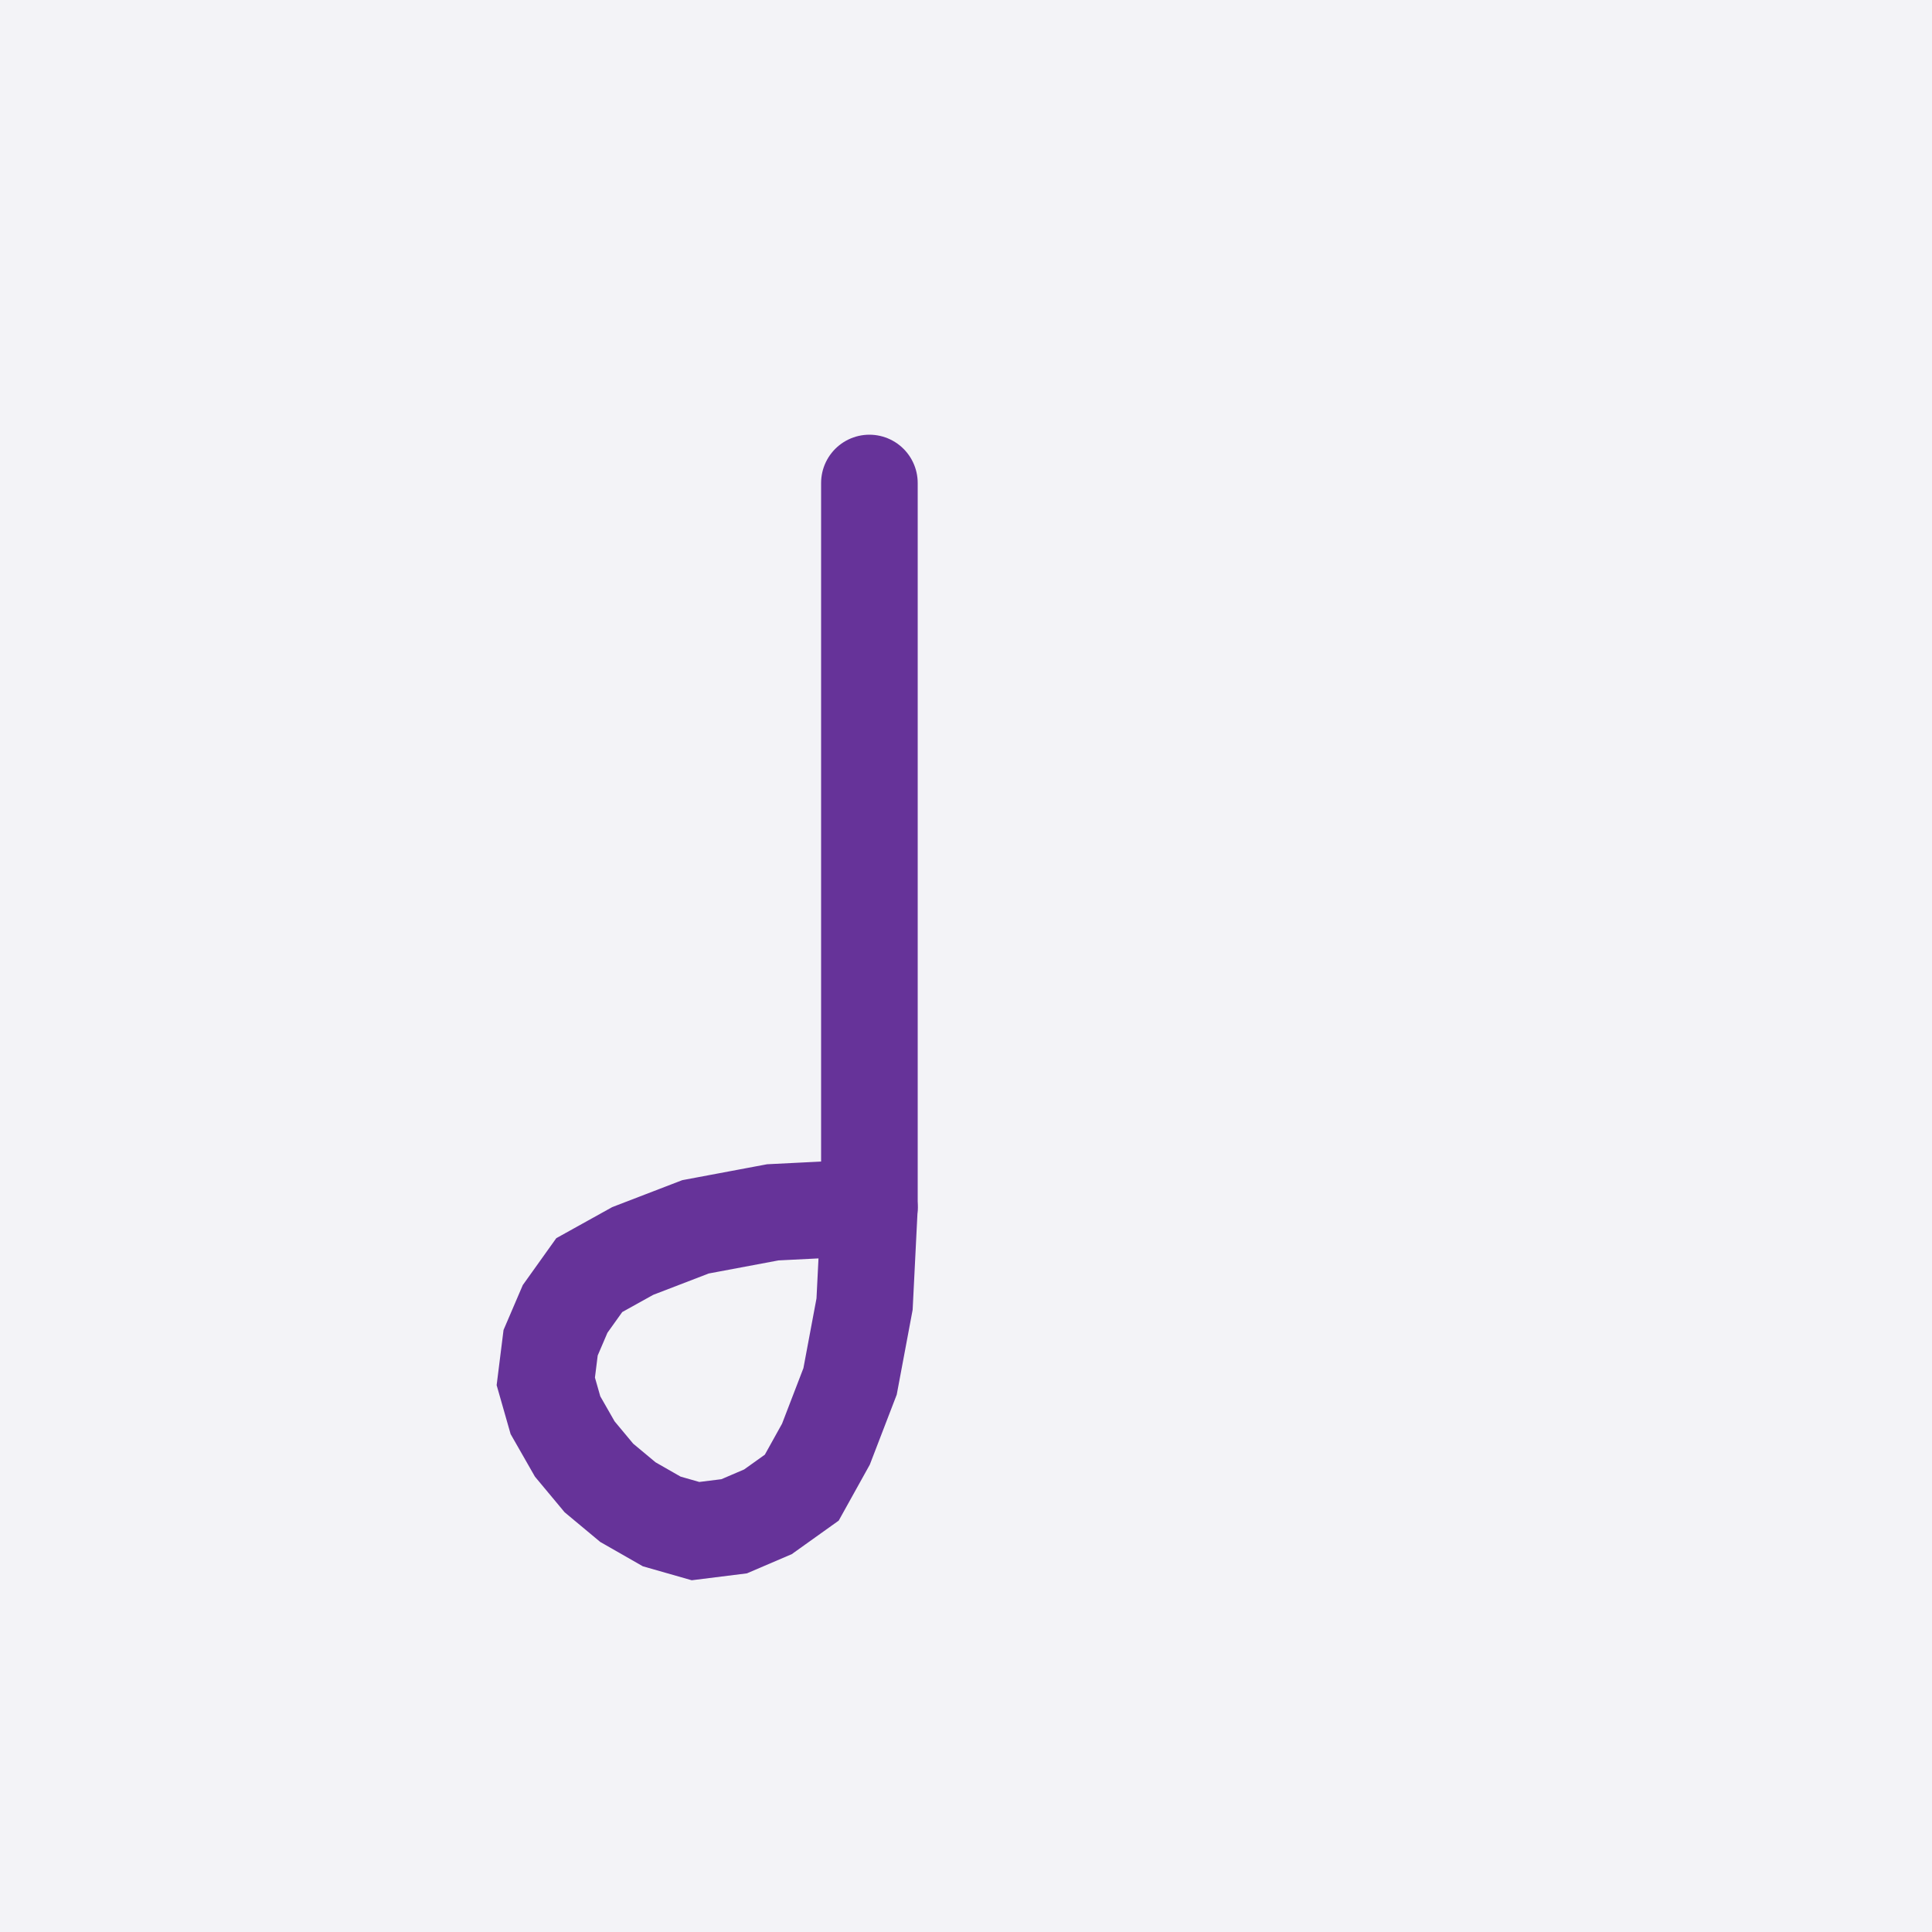
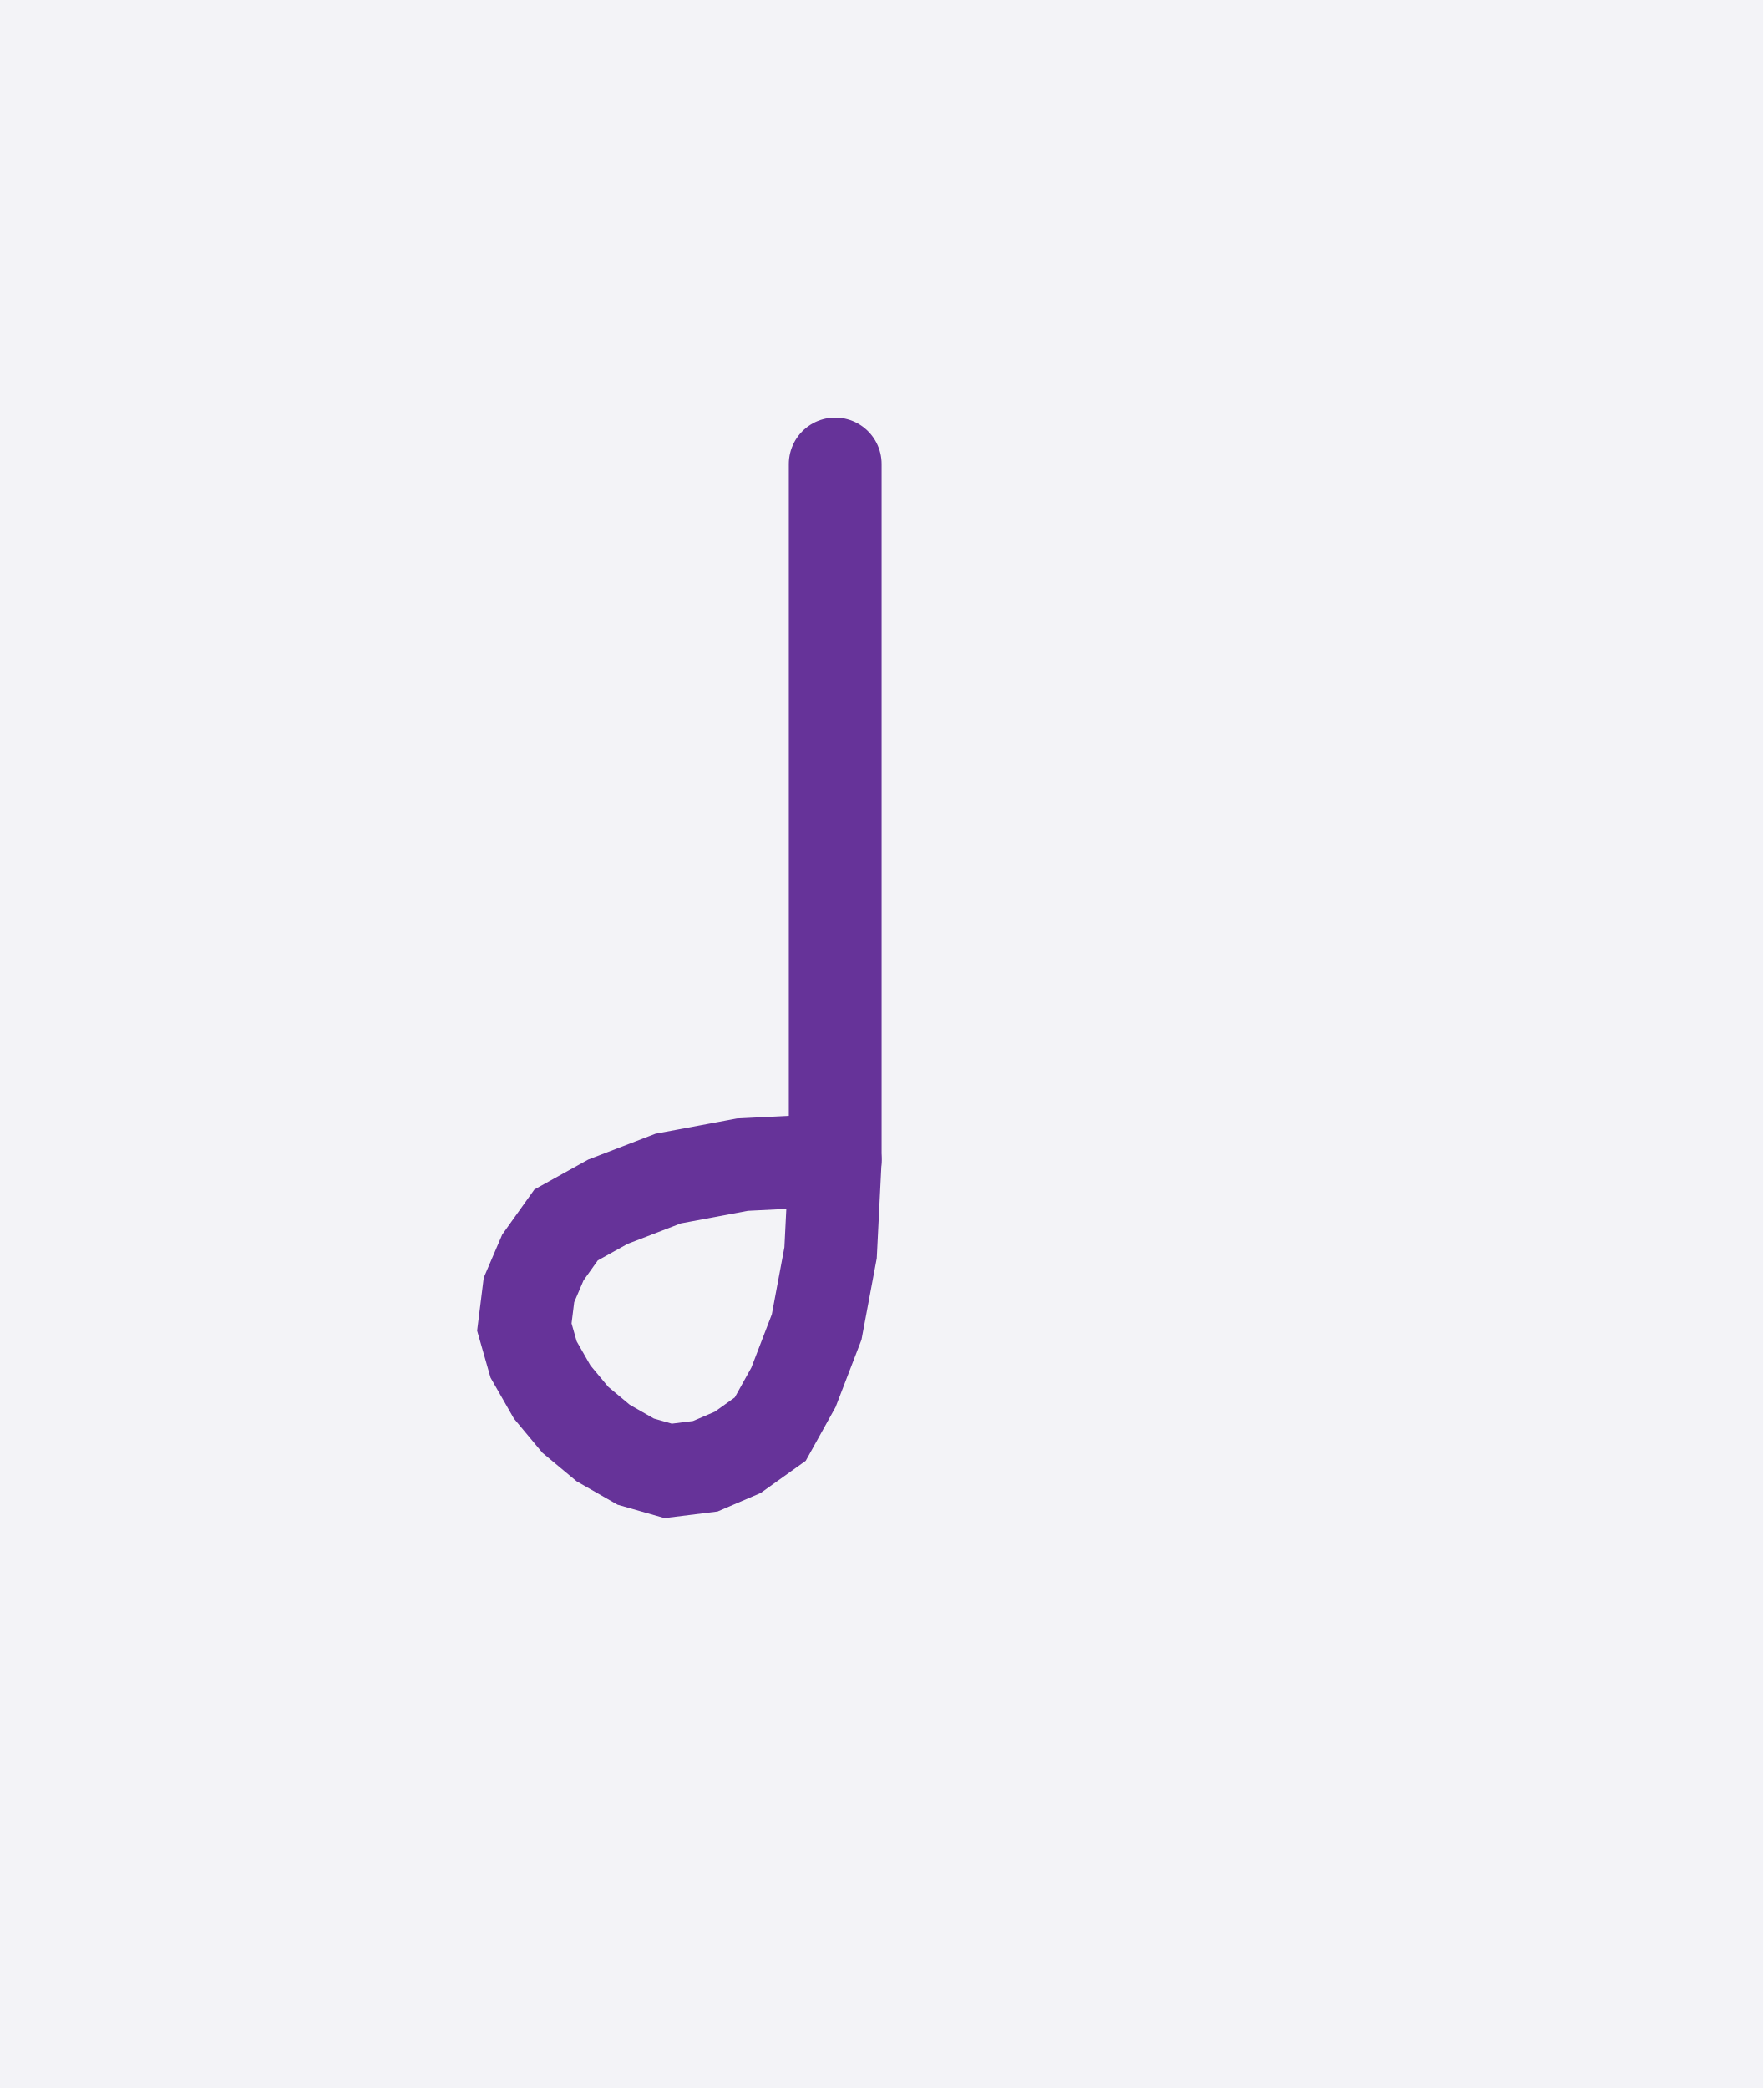
- <svg xmlns="http://www.w3.org/2000/svg" width="40" height="40" style="fill:none; stroke-linecap:round;">
+ <svg xmlns="http://www.w3.org/2000/svg" width="38.0" height="45.0" style="fill:none; stroke-linecap:round;">
  <rect width="100%" height="100%" fill="#F3F3F7" />
-   <path stroke="#663399" stroke-width="2" d="M 20,20" />
+   <path stroke="#663399" stroke-width="2" d="M 20,50" />
  <path stroke="#663399" stroke-width="2" d="M 18,10 18,25" />
  <path stroke="#663399" stroke-width="2" d="M 18,25 17.9,27 17.6,28.6 17.1,29.9 16.6,30.8 15.9,31.3 15.2,31.6 14.4,31.7 13.7,31.5 13,31.1 12.4,30.6 11.9,30 11.5,29.3 11.3,28.6 11.4,27.8 11.7,27.1 12.2,26.4 13.1,25.9 14.4,25.4 16,25.1 18,25" />
</svg>
